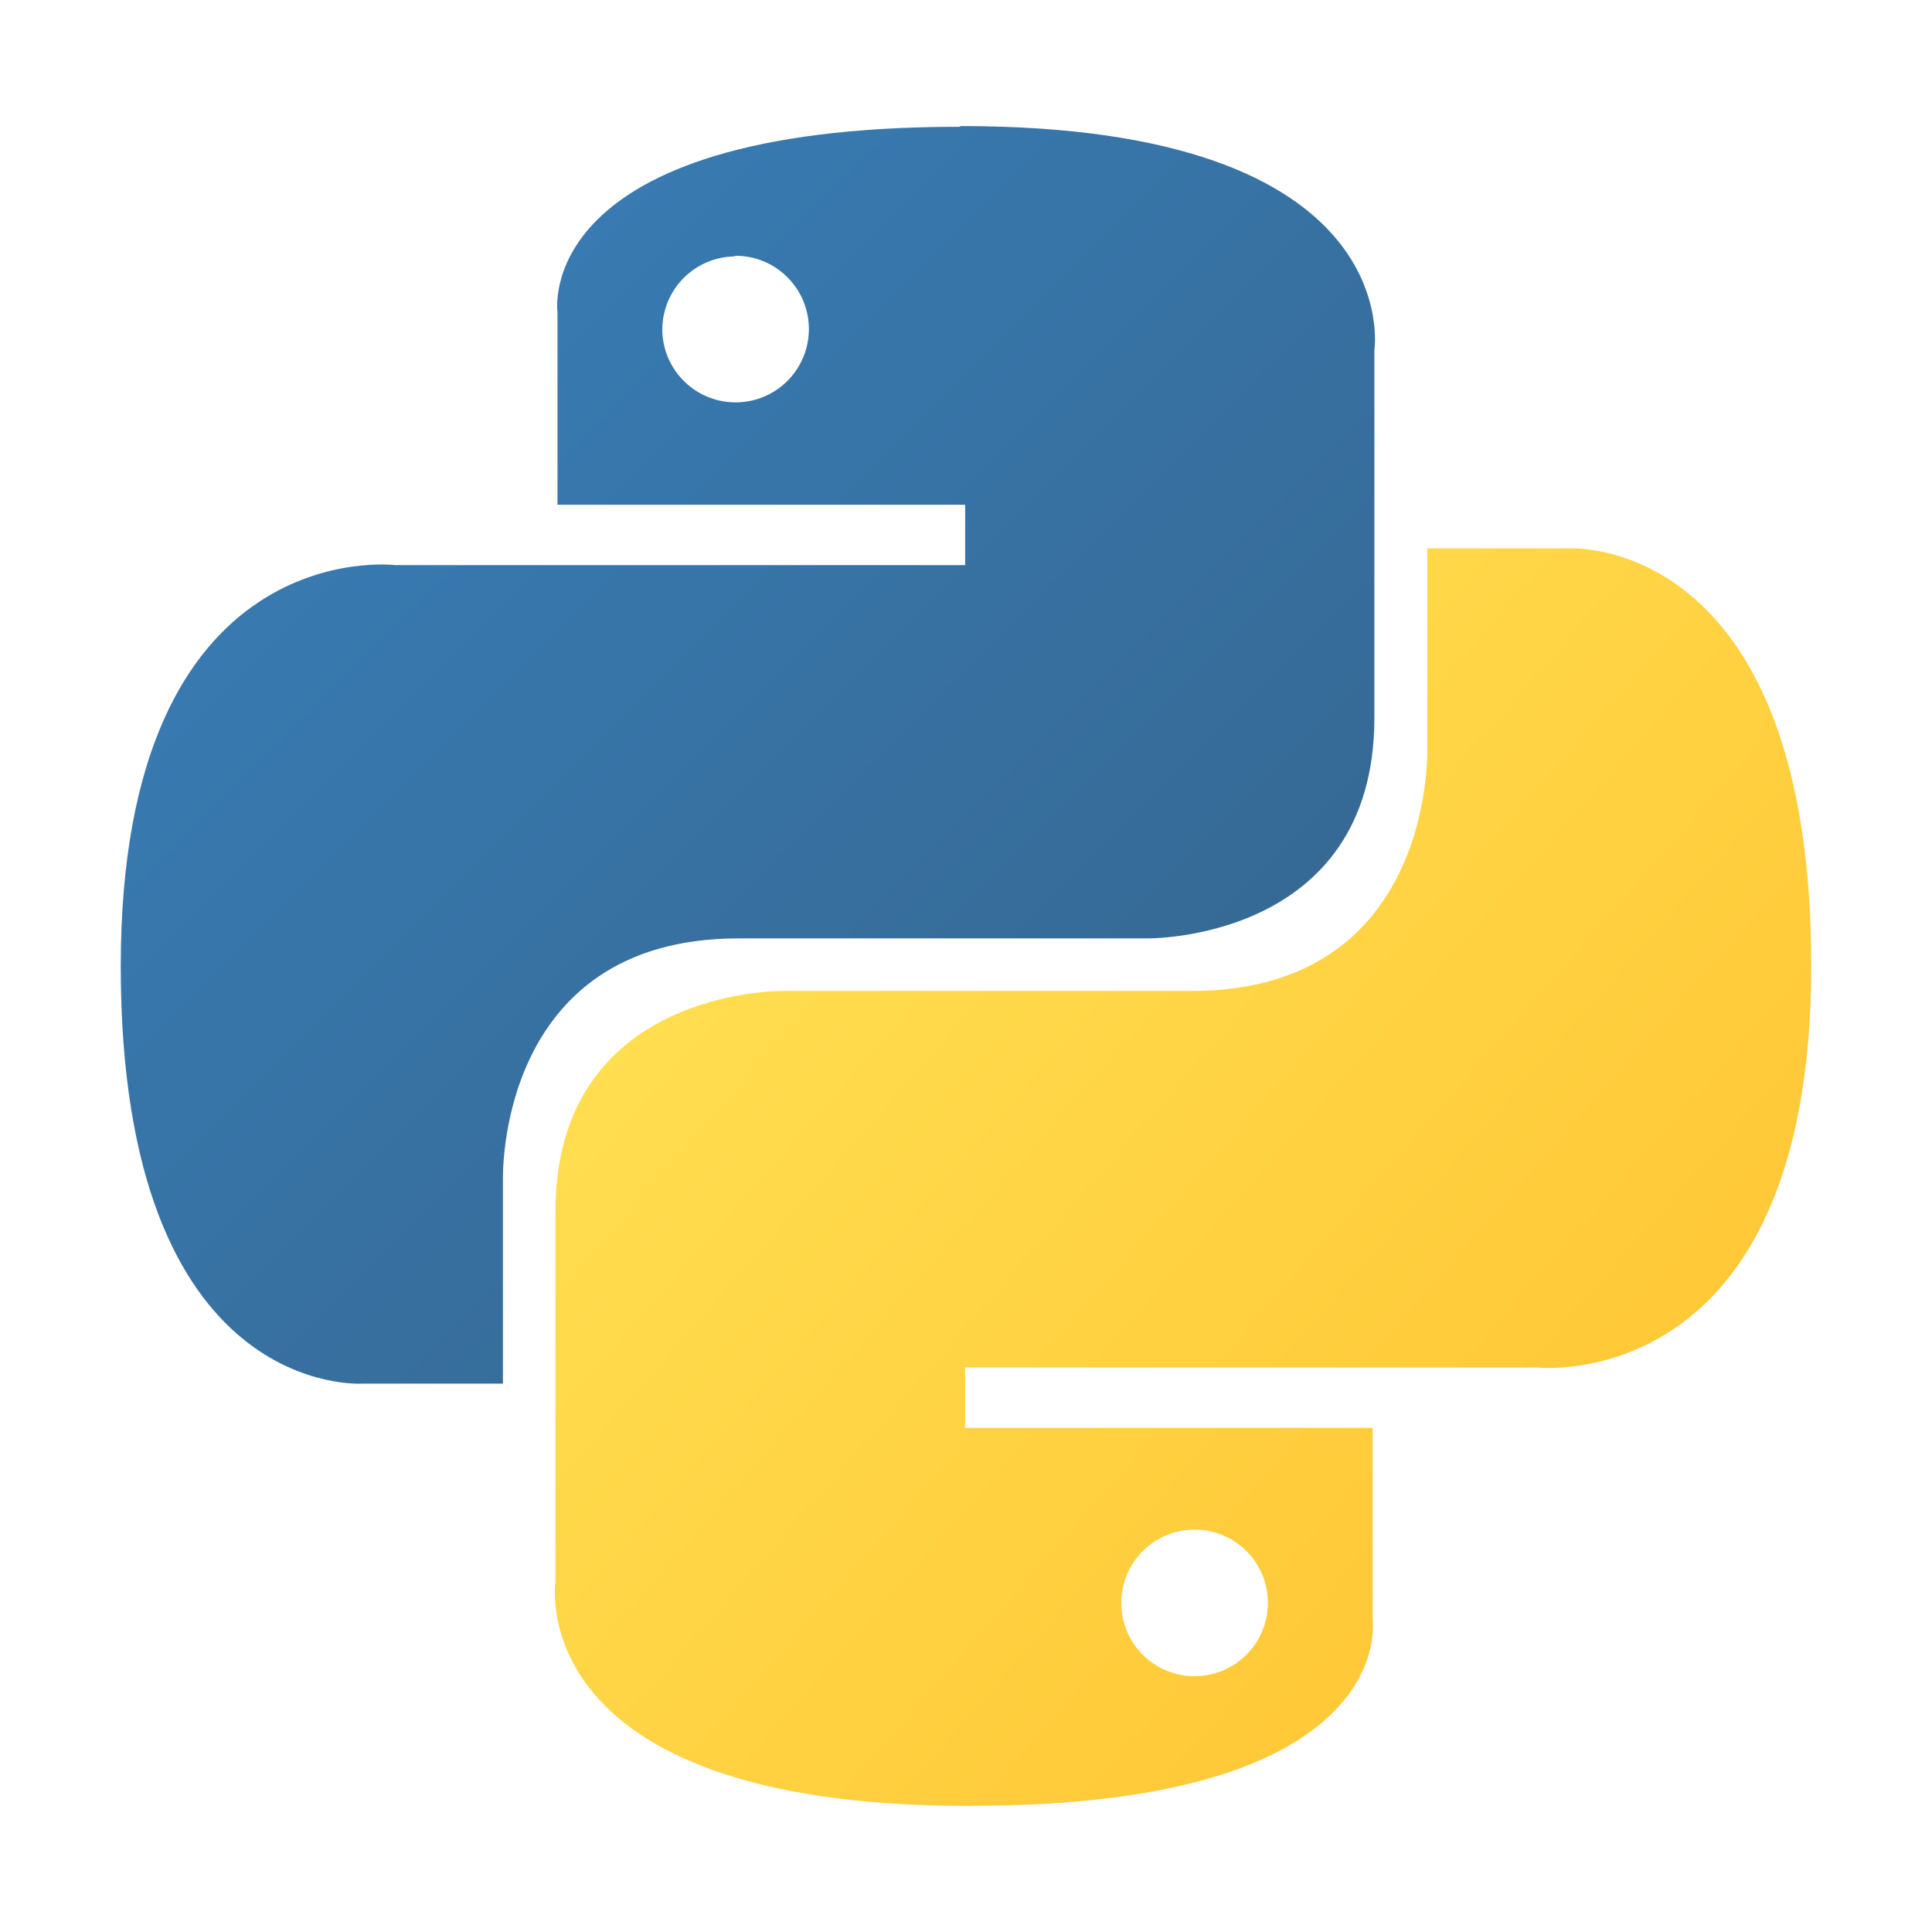
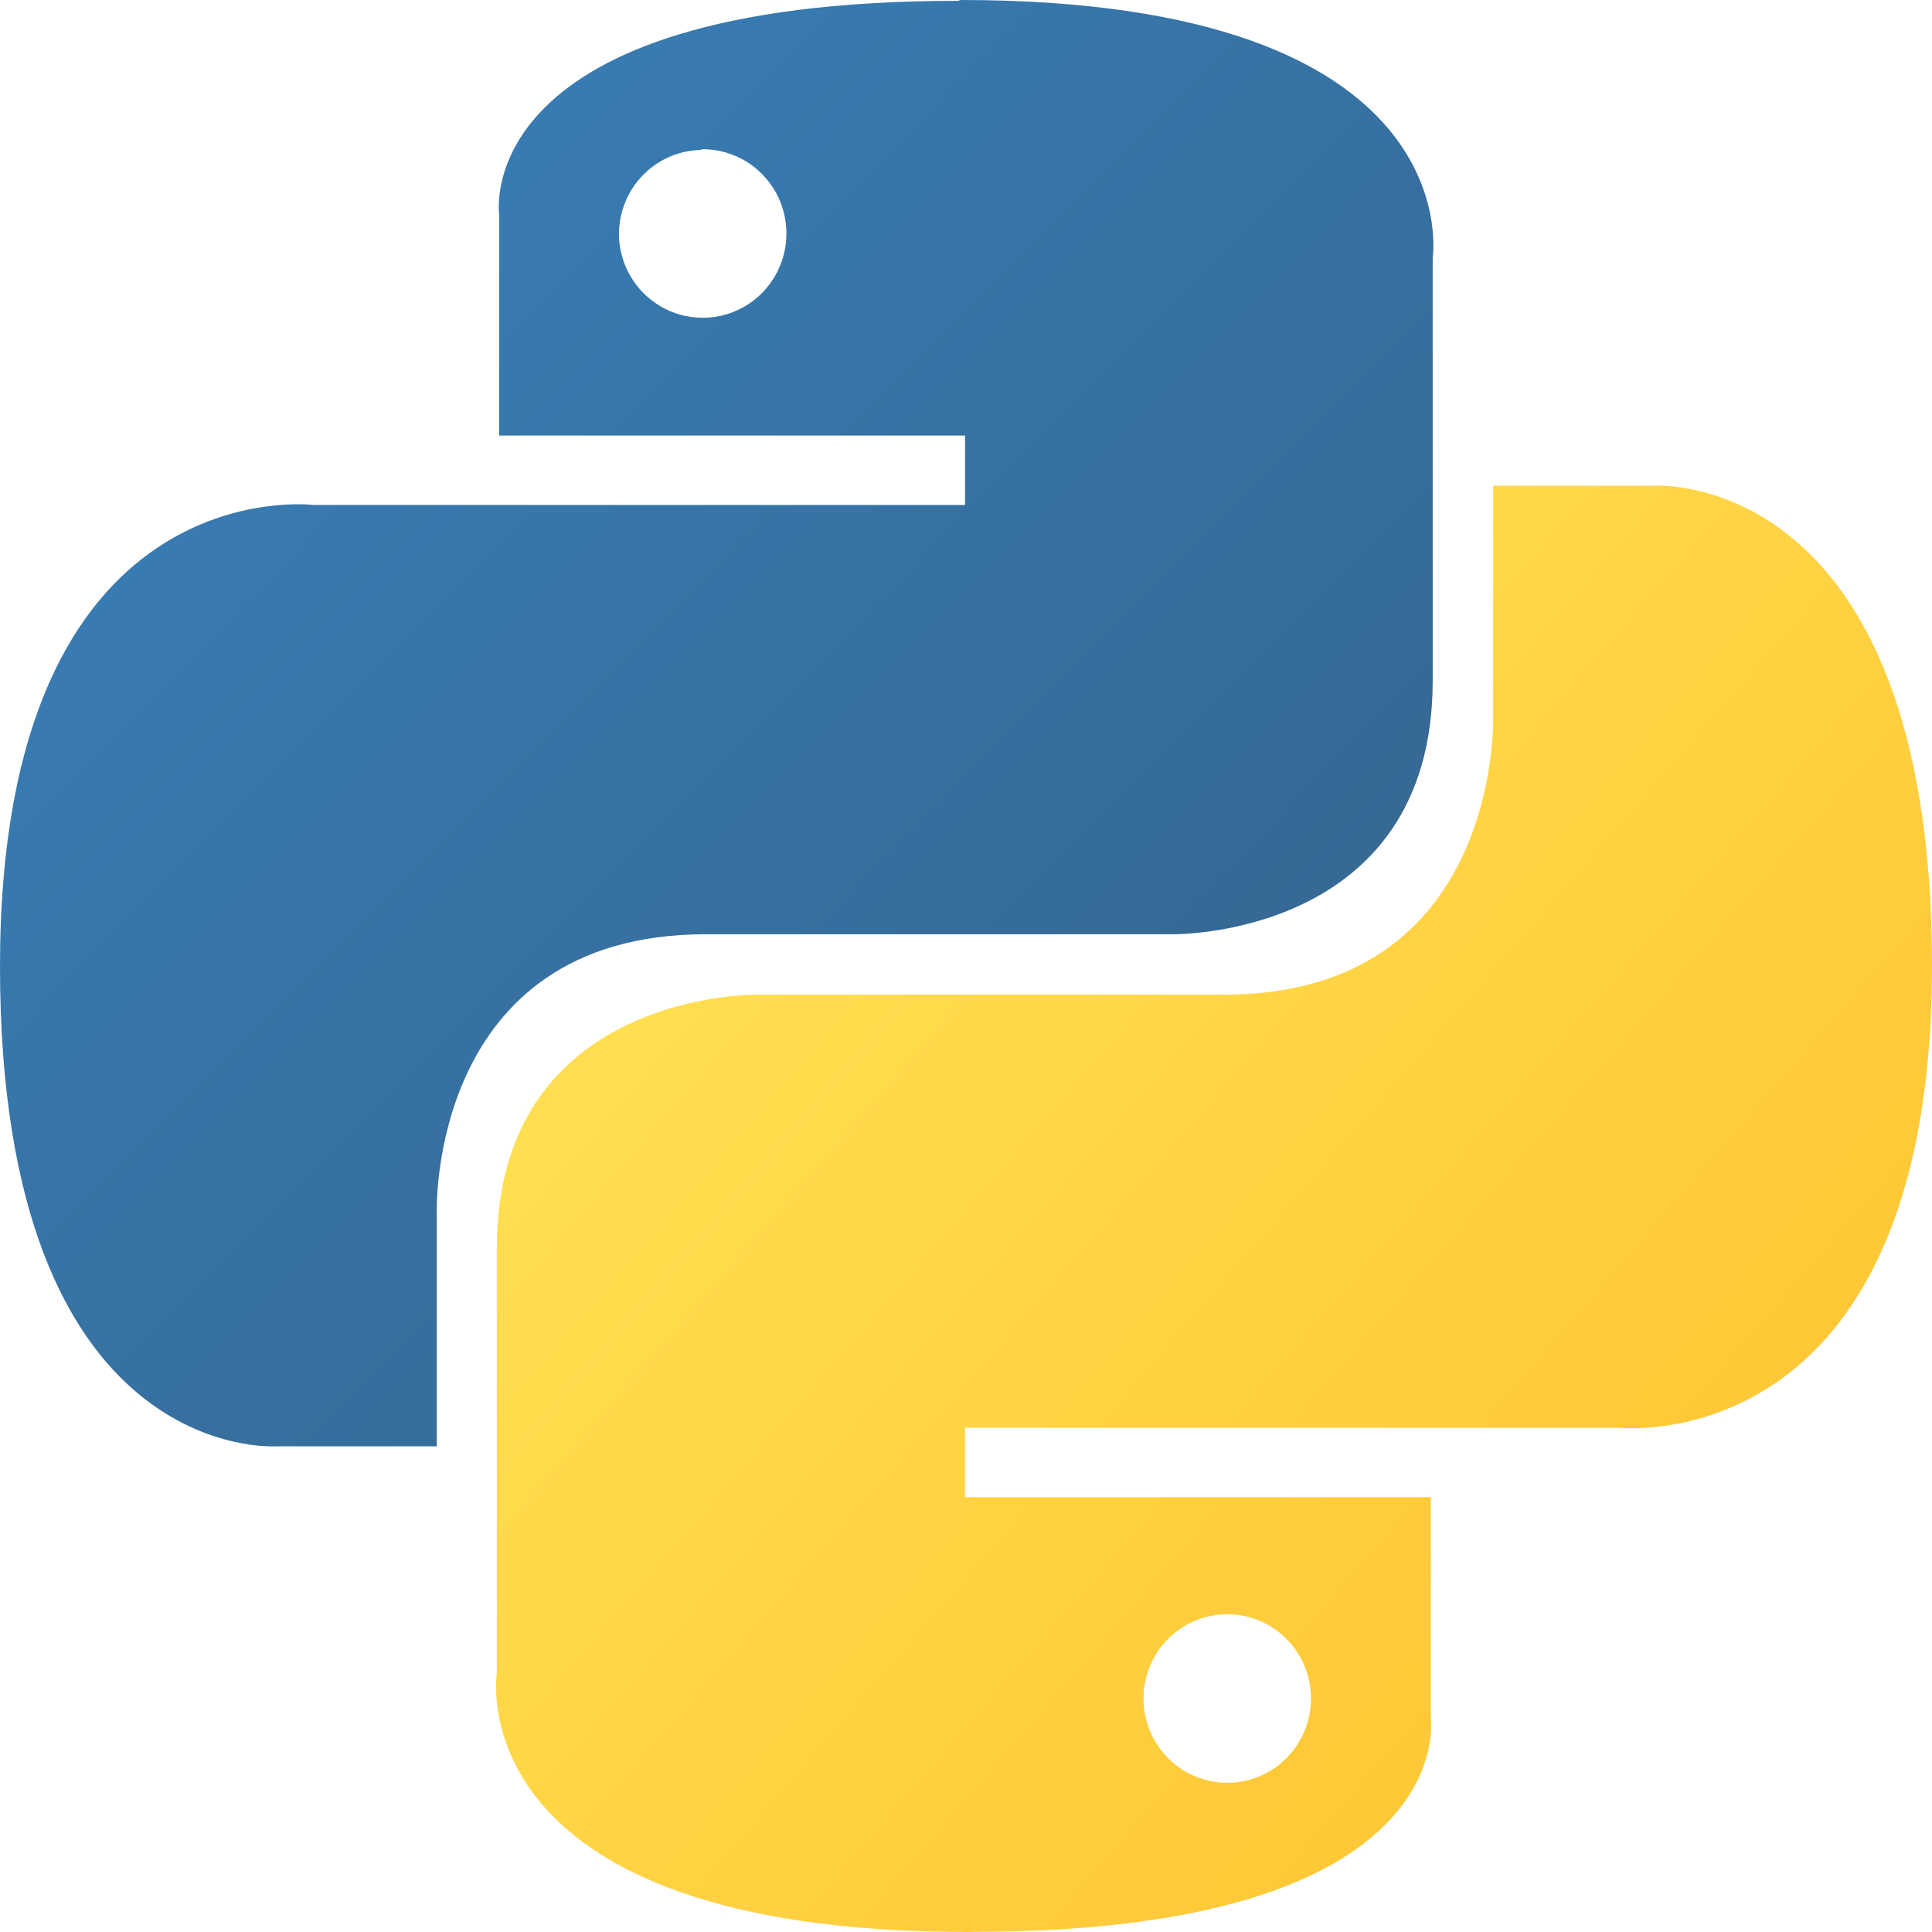
- <svg xmlns="http://www.w3.org/2000/svg" width="800px" height="800px" viewBox="0 0 32 32">
+ <svg xmlns="http://www.w3.org/2000/svg" width="30" height="30" viewBox="0 0 30 30" fill="none">
+   <path d="M14.877 0.013C7.27 0.013 7.751 3.323 7.751 3.323V6.763H14.985V7.841H4.87C4.87 7.841 0 7.237 0 15.005C0 22.774 4.3 22.458 4.3 22.458H6.782V18.834C6.782 18.834 6.643 14.507 10.961 14.507H18.206C18.206 14.507 22.247 14.572 22.247 10.57V4.002C22.247 4.002 22.86 0 14.916 0L14.877 0.013ZM10.878 2.317C11.135 2.311 11.389 2.381 11.606 2.519C11.824 2.658 11.995 2.858 12.1 3.094C12.204 3.331 12.236 3.593 12.193 3.849C12.149 4.104 12.031 4.34 11.854 4.528C11.676 4.715 11.448 4.846 11.197 4.903C10.946 4.959 10.684 4.94 10.444 4.847C10.204 4.754 9.996 4.591 9.848 4.38C9.7 4.168 9.617 3.917 9.611 3.658V3.637C9.611 3.465 9.644 3.295 9.71 3.136C9.775 2.977 9.871 2.833 9.992 2.711C10.112 2.59 10.256 2.493 10.414 2.427C10.572 2.362 10.741 2.328 10.911 2.328L10.878 2.317Z" fill="url(#paint0_linear_16_200)" />
+   <path d="M15.091 29.998C22.698 29.998 22.217 26.677 22.217 26.677V23.248H14.984V22.17H25.13C25.13 22.17 30 22.718 30 14.995C30 7.271 25.7 7.542 25.7 7.542H23.186V11.118C23.186 11.118 23.325 15.445 19.007 15.445H11.759C11.759 15.445 7.714 15.384 7.714 19.386V25.998C7.714 25.998 7.101 30 15.045 30H15.088L15.091 29.998ZM19.09 27.683C18.832 27.689 18.579 27.619 18.362 27.481C18.144 27.342 17.973 27.142 17.868 26.906C17.764 26.669 17.731 26.407 17.775 26.151C17.819 25.896 17.937 25.66 18.114 25.472C18.292 25.285 18.52 25.154 18.771 25.098C19.022 25.041 19.284 25.06 19.524 25.153C19.764 25.246 19.972 25.409 20.12 25.62C20.268 25.832 20.351 26.083 20.357 26.342V26.374C20.357 26.721 20.22 27.054 19.976 27.3C19.732 27.545 19.401 27.683 19.056 27.683H19.09Z" fill="url(#paint1_linear_16_200)" />
  <defs>
-     <linearGradient id="a" x1="-133.268" y1="-202.91" x2="-133.198" y2="-202.84" gradientTransform="translate(25243.061 38519.17) scale(189.38 189.81)" gradientUnits="userSpaceOnUse">
-       <stop offset="0" stop-color="#387eb8" />
+     <linearGradient id="paint0_linear_16_200" x1="2.965" y1="2.949" x2="17.29" y2="17.152" gradientUnits="userSpaceOnUse">
+       <stop stop-color="#387EB8" />
      <stop offset="1" stop-color="#366994" />
    </linearGradient>
-     <linearGradient id="b" x1="-133.575" y1="-203.203" x2="-133.495" y2="-203.133" gradientTransform="translate(25309.061 38583.42) scale(189.38 189.81)" gradientUnits="userSpaceOnUse">
-       <stop offset="0" stop-color="#ffe052" />
-       <stop offset="1" stop-color="#ffc331" />
+     <linearGradient id="paint1_linear_16_200" x1="11.387" y1="12.26" x2="27.74" y2="26.447" gradientUnits="userSpaceOnUse">
+       <stop stop-color="#FFE052" />
+       <stop offset="1" stop-color="#FFC331" />
    </linearGradient>
  </defs>
-   <path d="M15.885,2.1c-7.1,0-6.651,3.07-6.651,3.07V8.36h6.752v1H6.545S2,8.8,2,16.005s4.013,6.912,4.013,6.912H8.33V19.556s-.13-4.013,3.9-4.013h6.762s3.772.06,3.772-3.652V5.8s.572-3.712-6.842-3.712h0ZM12.153,4.237a1.214,1.214,0,1,1-1.183,1.244v-.02a1.214,1.214,0,0,1,1.214-1.214h0Z" style="fill:url(#a)" />
-   <path d="M16.085,29.91c7.1,0,6.651-3.08,6.651-3.08V23.65H15.985v-1h9.47S30,23.158,30,15.995s-4.013-6.912-4.013-6.912H23.64V12.4s.13,4.013-3.9,4.013H12.975S9.2,16.356,9.2,20.068V26.2s-.572,3.712,6.842,3.712h.04Zm3.732-2.147A1.214,1.214,0,1,1,21,26.519v.03a1.214,1.214,0,0,1-1.214,1.214h.03Z" style="fill:url(#b)" />
</svg>
